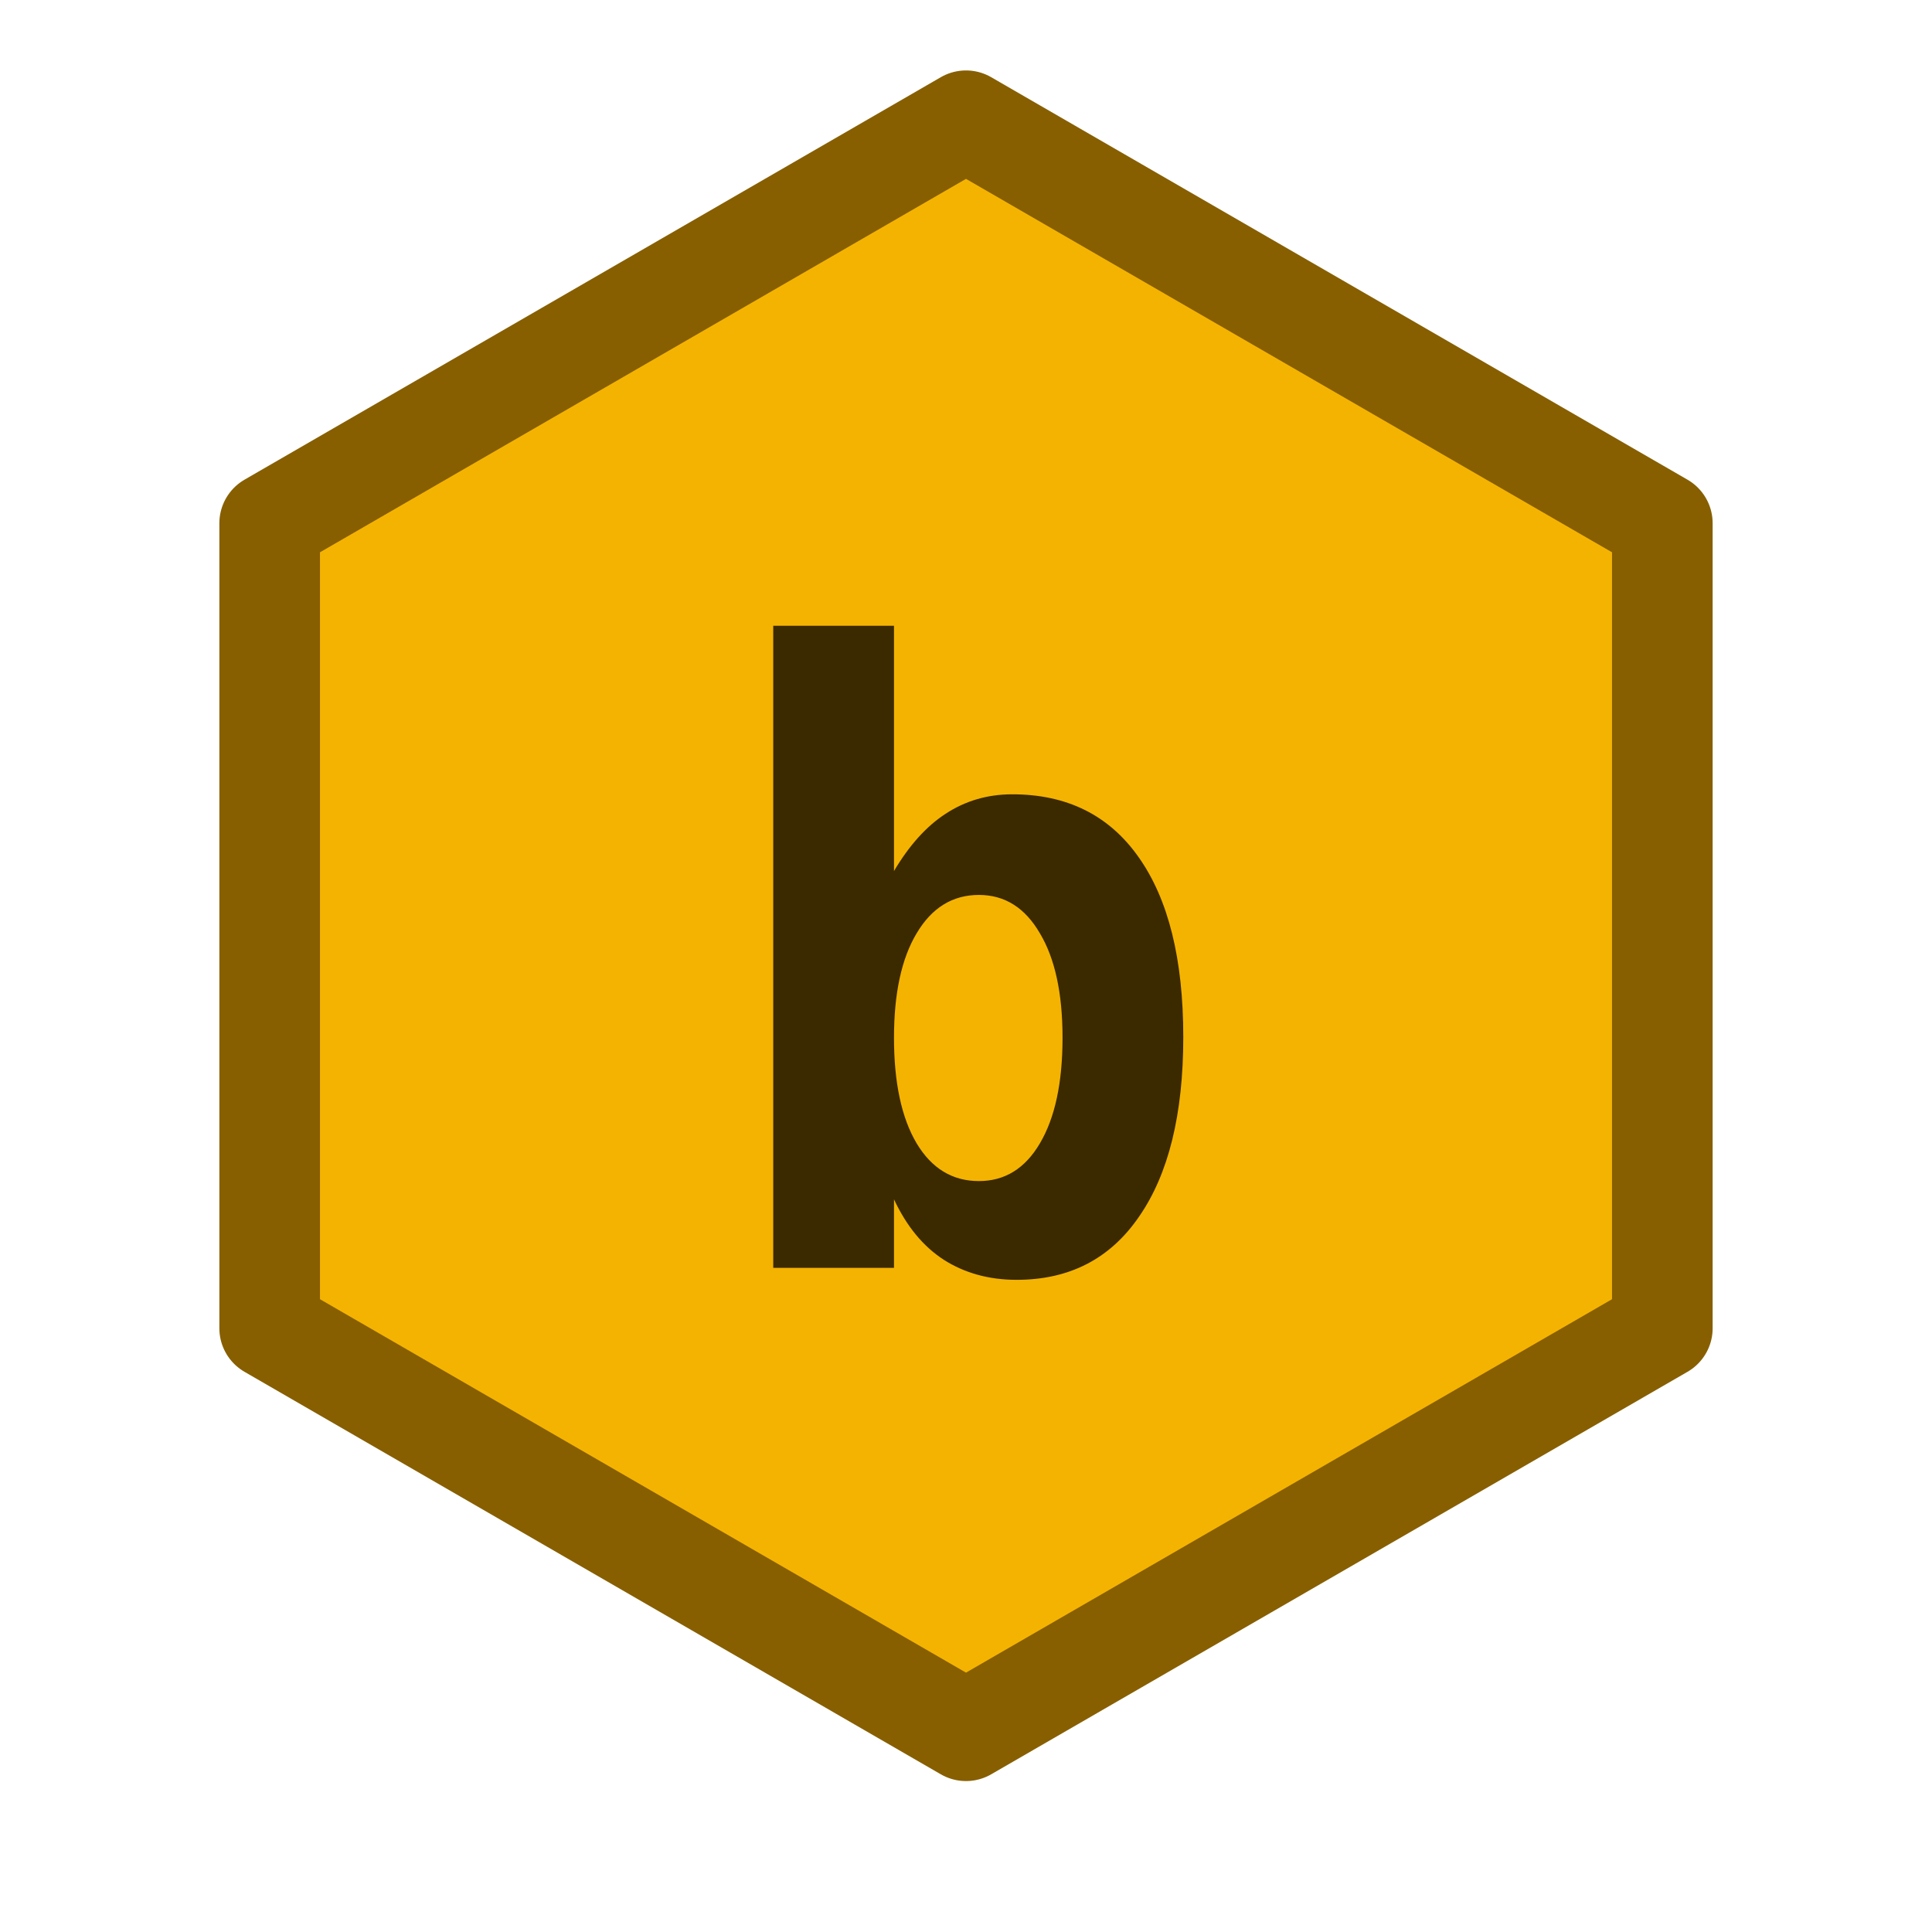
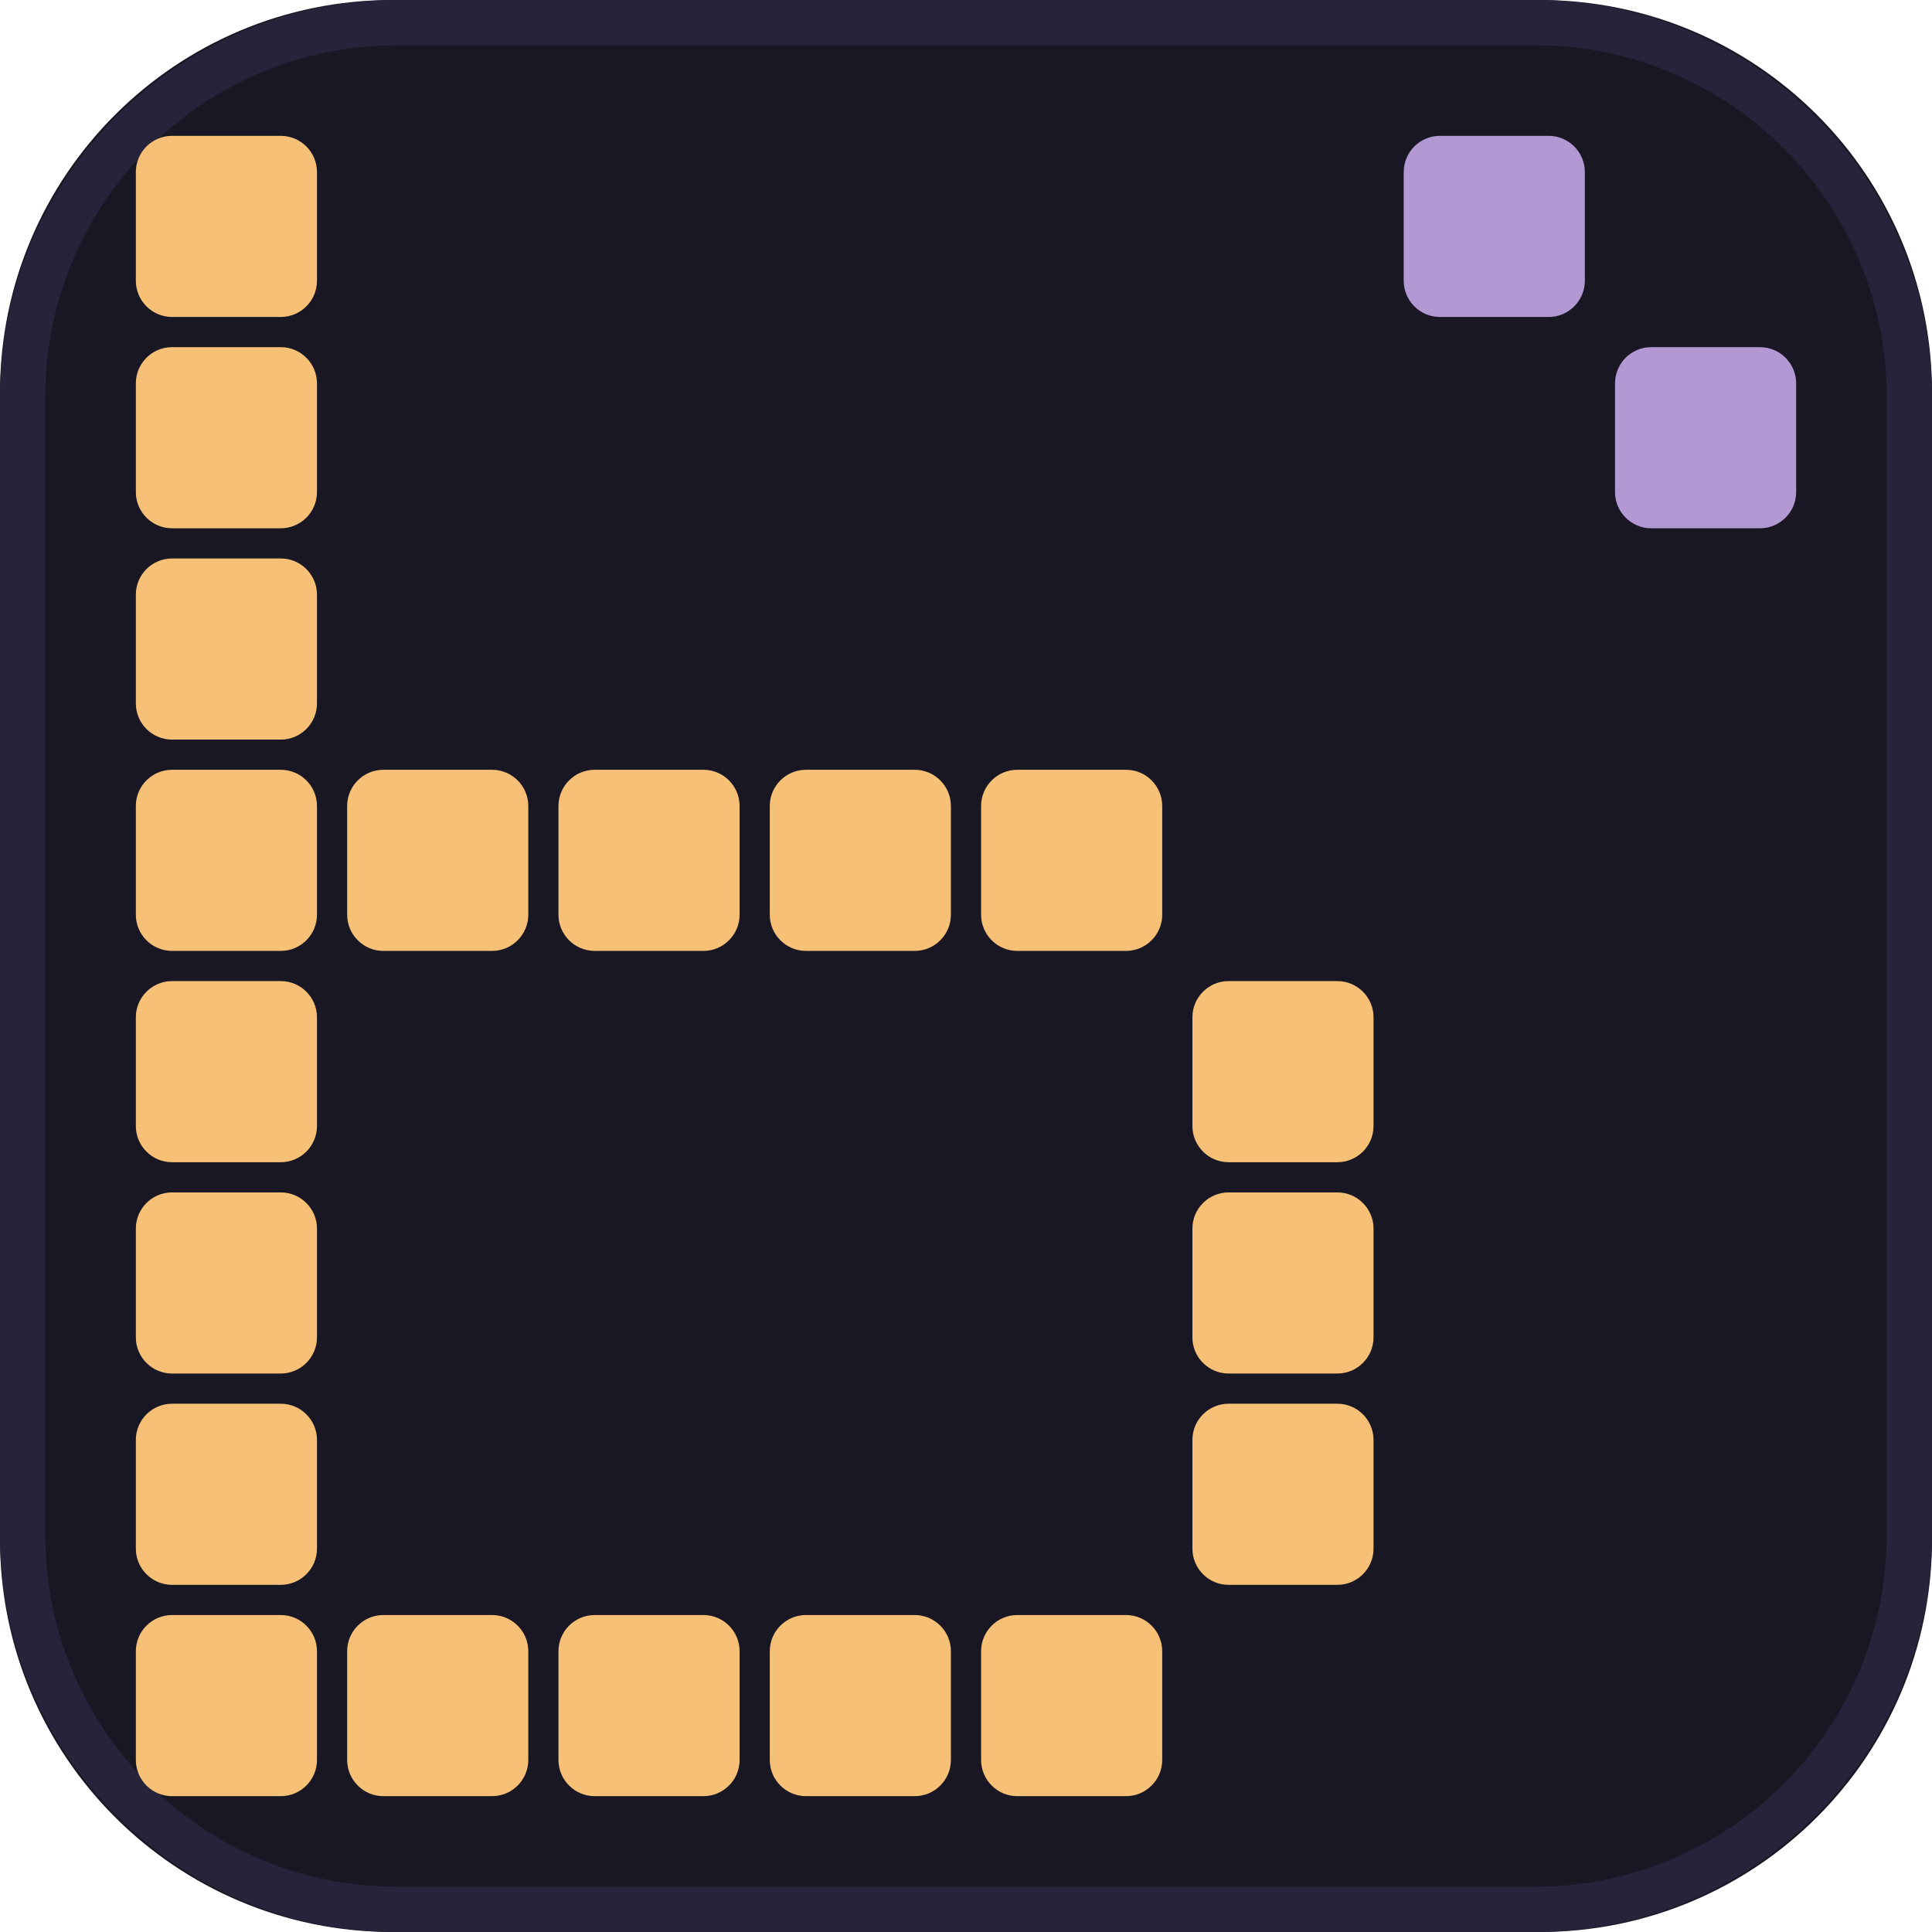
- <svg xmlns="http://www.w3.org/2000/svg" viewBox="0 0 48 48" role="img" aria-label="lilbee">
-   <path d="M24 3 L41.3 13 v20 L24 43 L6.7 33 v-20 Z" fill="#f5b301" stroke="#875f00" stroke-width="2.5" stroke-linejoin="round" />
-   <text x="24" y="31.5" text-anchor="middle" font-family="ui-monospace,'JetBrains Mono',Menlo,Consolas,monospace" font-size="21" font-weight="700" fill="#3b2a00">b</text>
+ <svg xmlns="http://www.w3.org/2000/svg" viewBox="0 0 64 64" width="64" height="64" role="img" aria-label="lilbee">
+   <rect width="64" height="64" rx="13" fill="#191724" />
+   <rect x="0.75" y="0.75" width="62.5" height="62.5" rx="12.4" fill="none" stroke="#26233a" stroke-width="1.5" />
+   <rect x="46.5" y="4.5" width="6" height="6" rx="1.2" fill="#c4a7e7" opacity="0.9" />
+   <rect x="53.5" y="11.5" width="6" height="6" rx="1.2" fill="#c4a7e7" opacity="0.9" />
+   <rect x="4.5" y="4.5" width="6" height="6" rx="1.2" fill="#f6c177" opacity="1" />
+   <rect x="4.5" y="11.5" width="6" height="6" rx="1.2" fill="#f6c177" opacity="1" />
+   <rect x="4.5" y="18.5" width="6" height="6" rx="1.2" fill="#f6c177" opacity="1" />
+   <rect x="4.5" y="25.5" width="6" height="6" rx="1.2" fill="#f6c177" opacity="1" />
+   <rect x="4.5" y="32.5" width="6" height="6" rx="1.2" fill="#f6c177" opacity="1" />
+   <rect x="4.5" y="39.5" width="6" height="6" rx="1.2" fill="#f6c177" opacity="1" />
+   <rect x="4.5" y="46.5" width="6" height="6" rx="1.2" fill="#f6c177" opacity="1" />
+   <rect x="4.5" y="53.5" width="6" height="6" rx="1.2" fill="#f6c177" opacity="1" />
+   <rect x="11.5" y="25.5" width="6" height="6" rx="1.2" fill="#f6c177" opacity="1" />
+   <rect x="18.5" y="25.5" width="6" height="6" rx="1.2" fill="#f6c177" opacity="1" />
+   <rect x="25.5" y="25.5" width="6" height="6" rx="1.2" fill="#f6c177" opacity="1" />
+   <rect x="32.5" y="25.5" width="6" height="6" rx="1.2" fill="#f6c177" opacity="1" />
+   <rect x="39.5" y="32.5" width="6" height="6" rx="1.2" fill="#f6c177" opacity="1" />
+   <rect x="39.5" y="39.5" width="6" height="6" rx="1.2" fill="#f6c177" opacity="1" />
+   <rect x="39.5" y="46.5" width="6" height="6" rx="1.2" fill="#f6c177" opacity="1" />
+   <rect x="11.5" y="53.5" width="6" height="6" rx="1.2" fill="#f6c177" opacity="1" />
+   <rect x="18.5" y="53.5" width="6" height="6" rx="1.2" fill="#f6c177" opacity="1" />
+   <rect x="25.5" y="53.5" width="6" height="6" rx="1.2" fill="#f6c177" opacity="1" />
+   <rect x="32.5" y="53.5" width="6" height="6" rx="1.2" fill="#f6c177" opacity="1" />
</svg>
